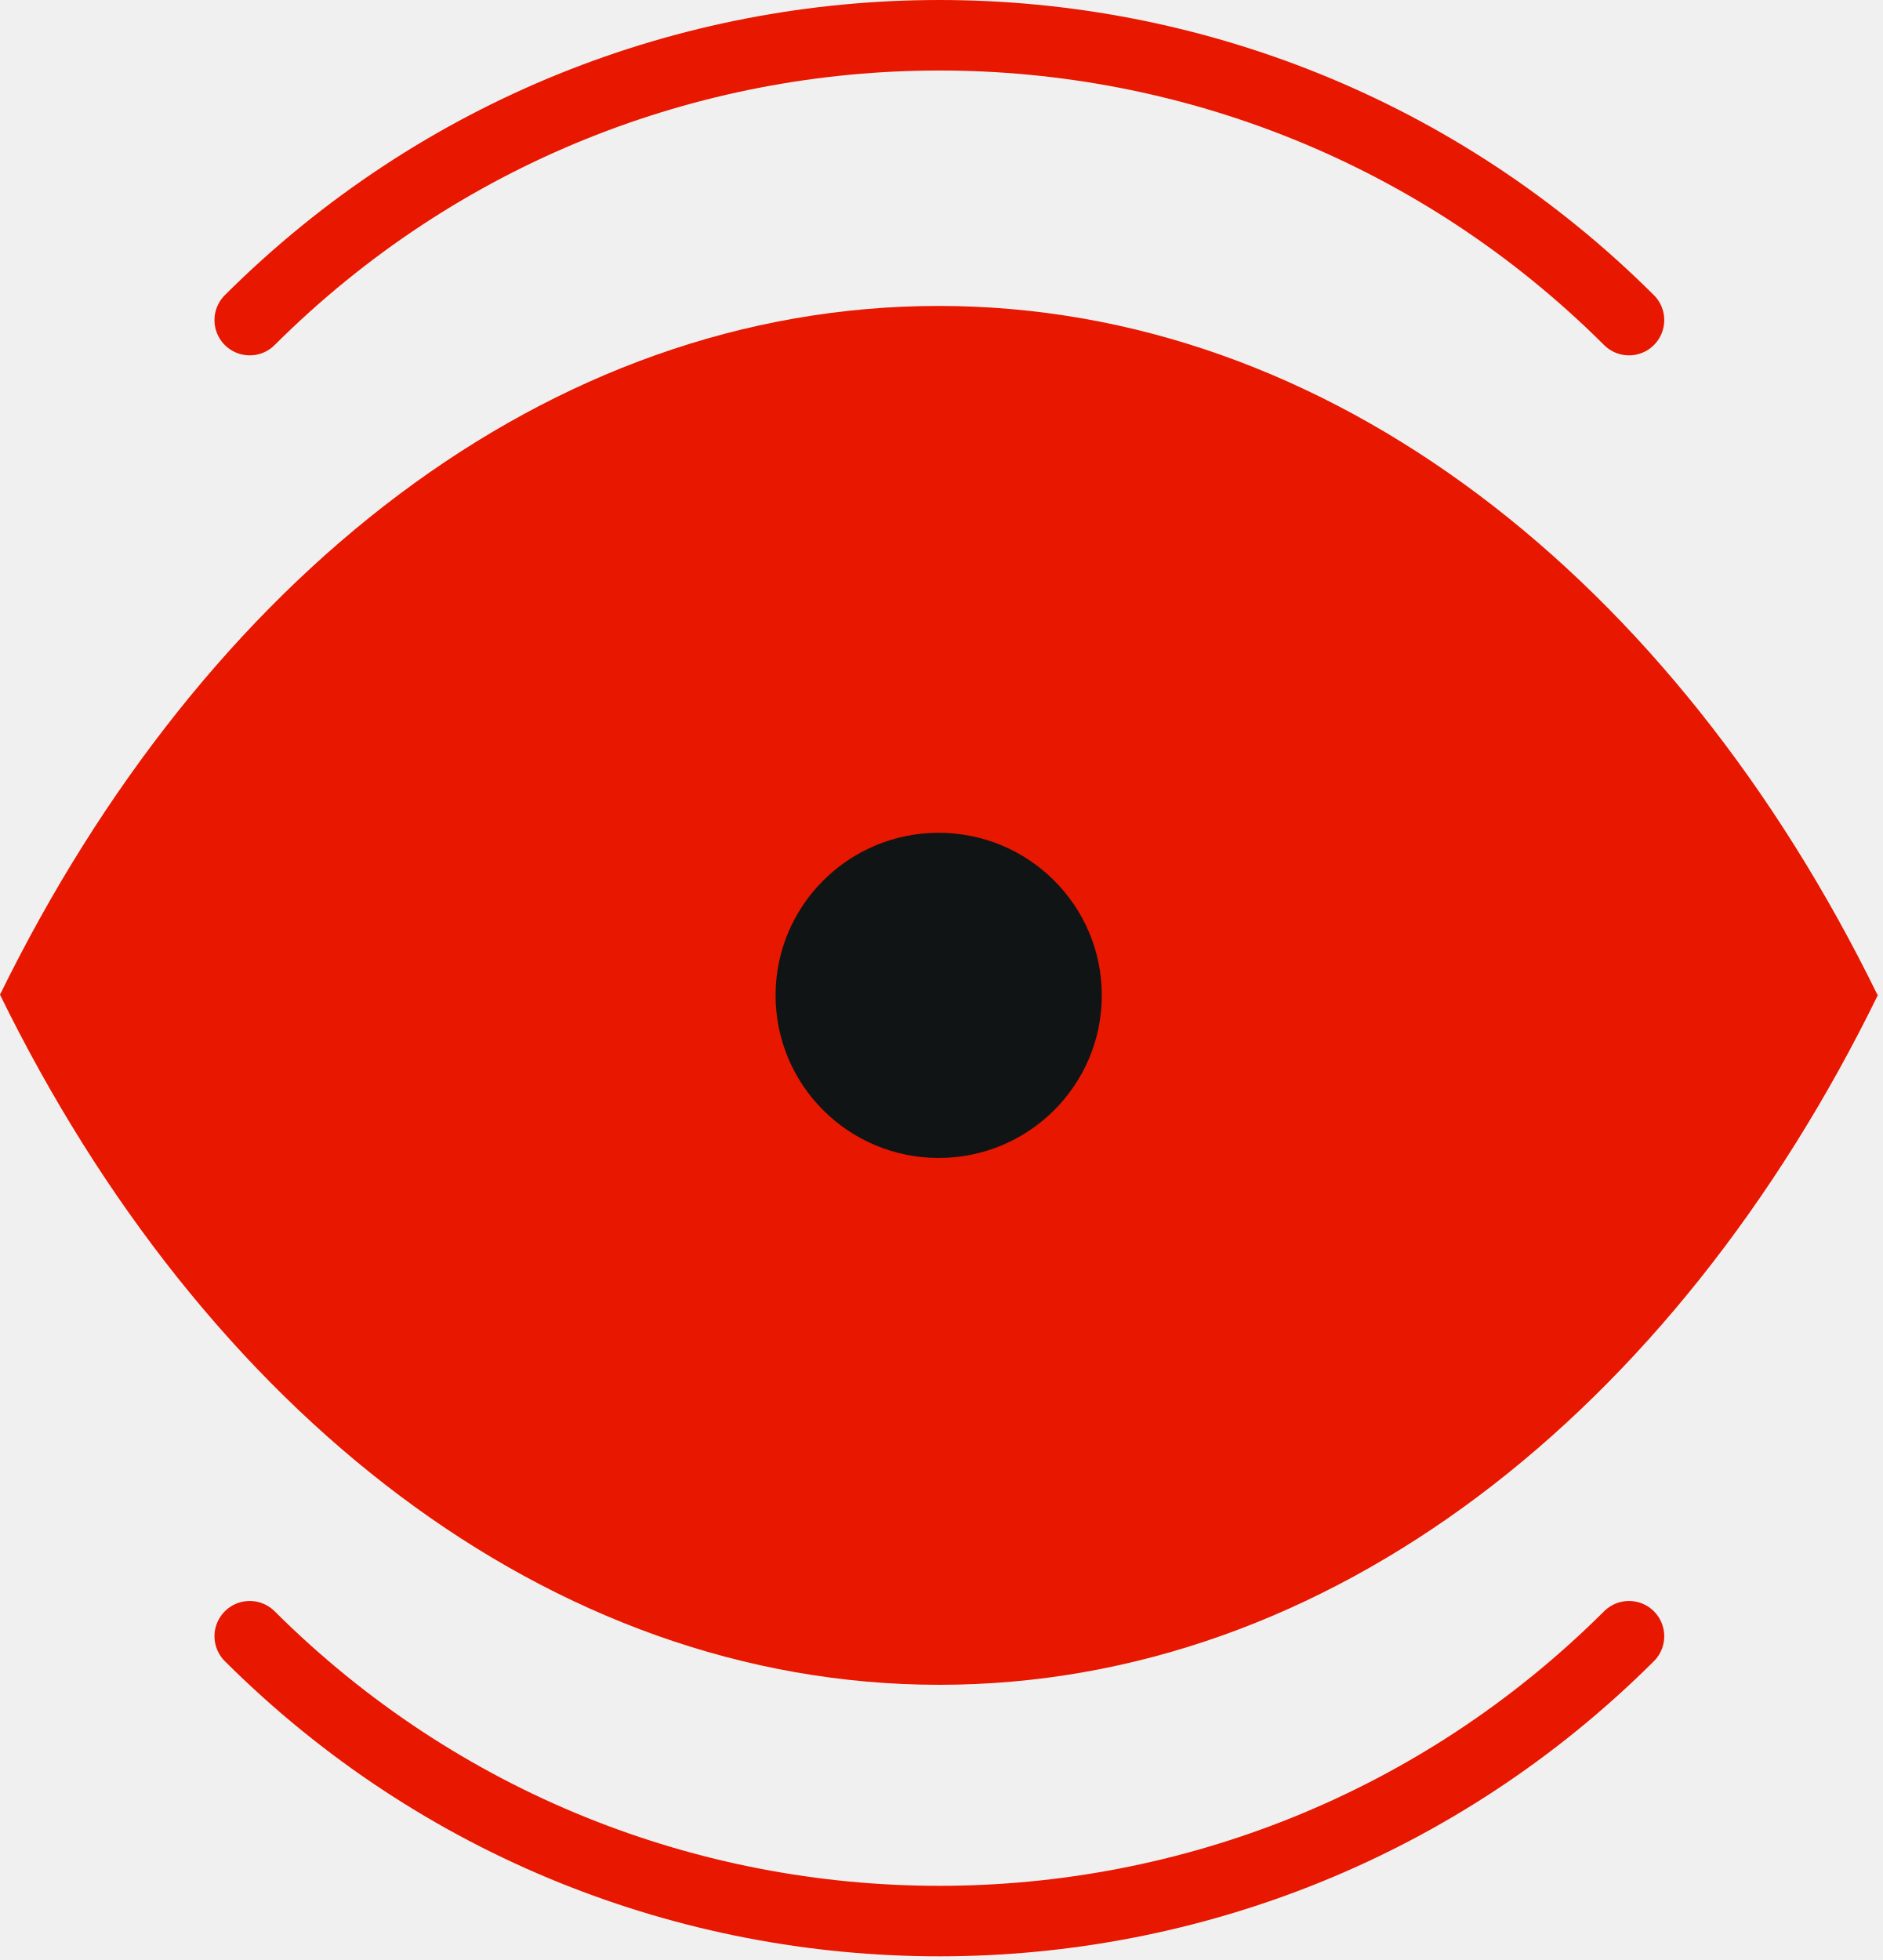
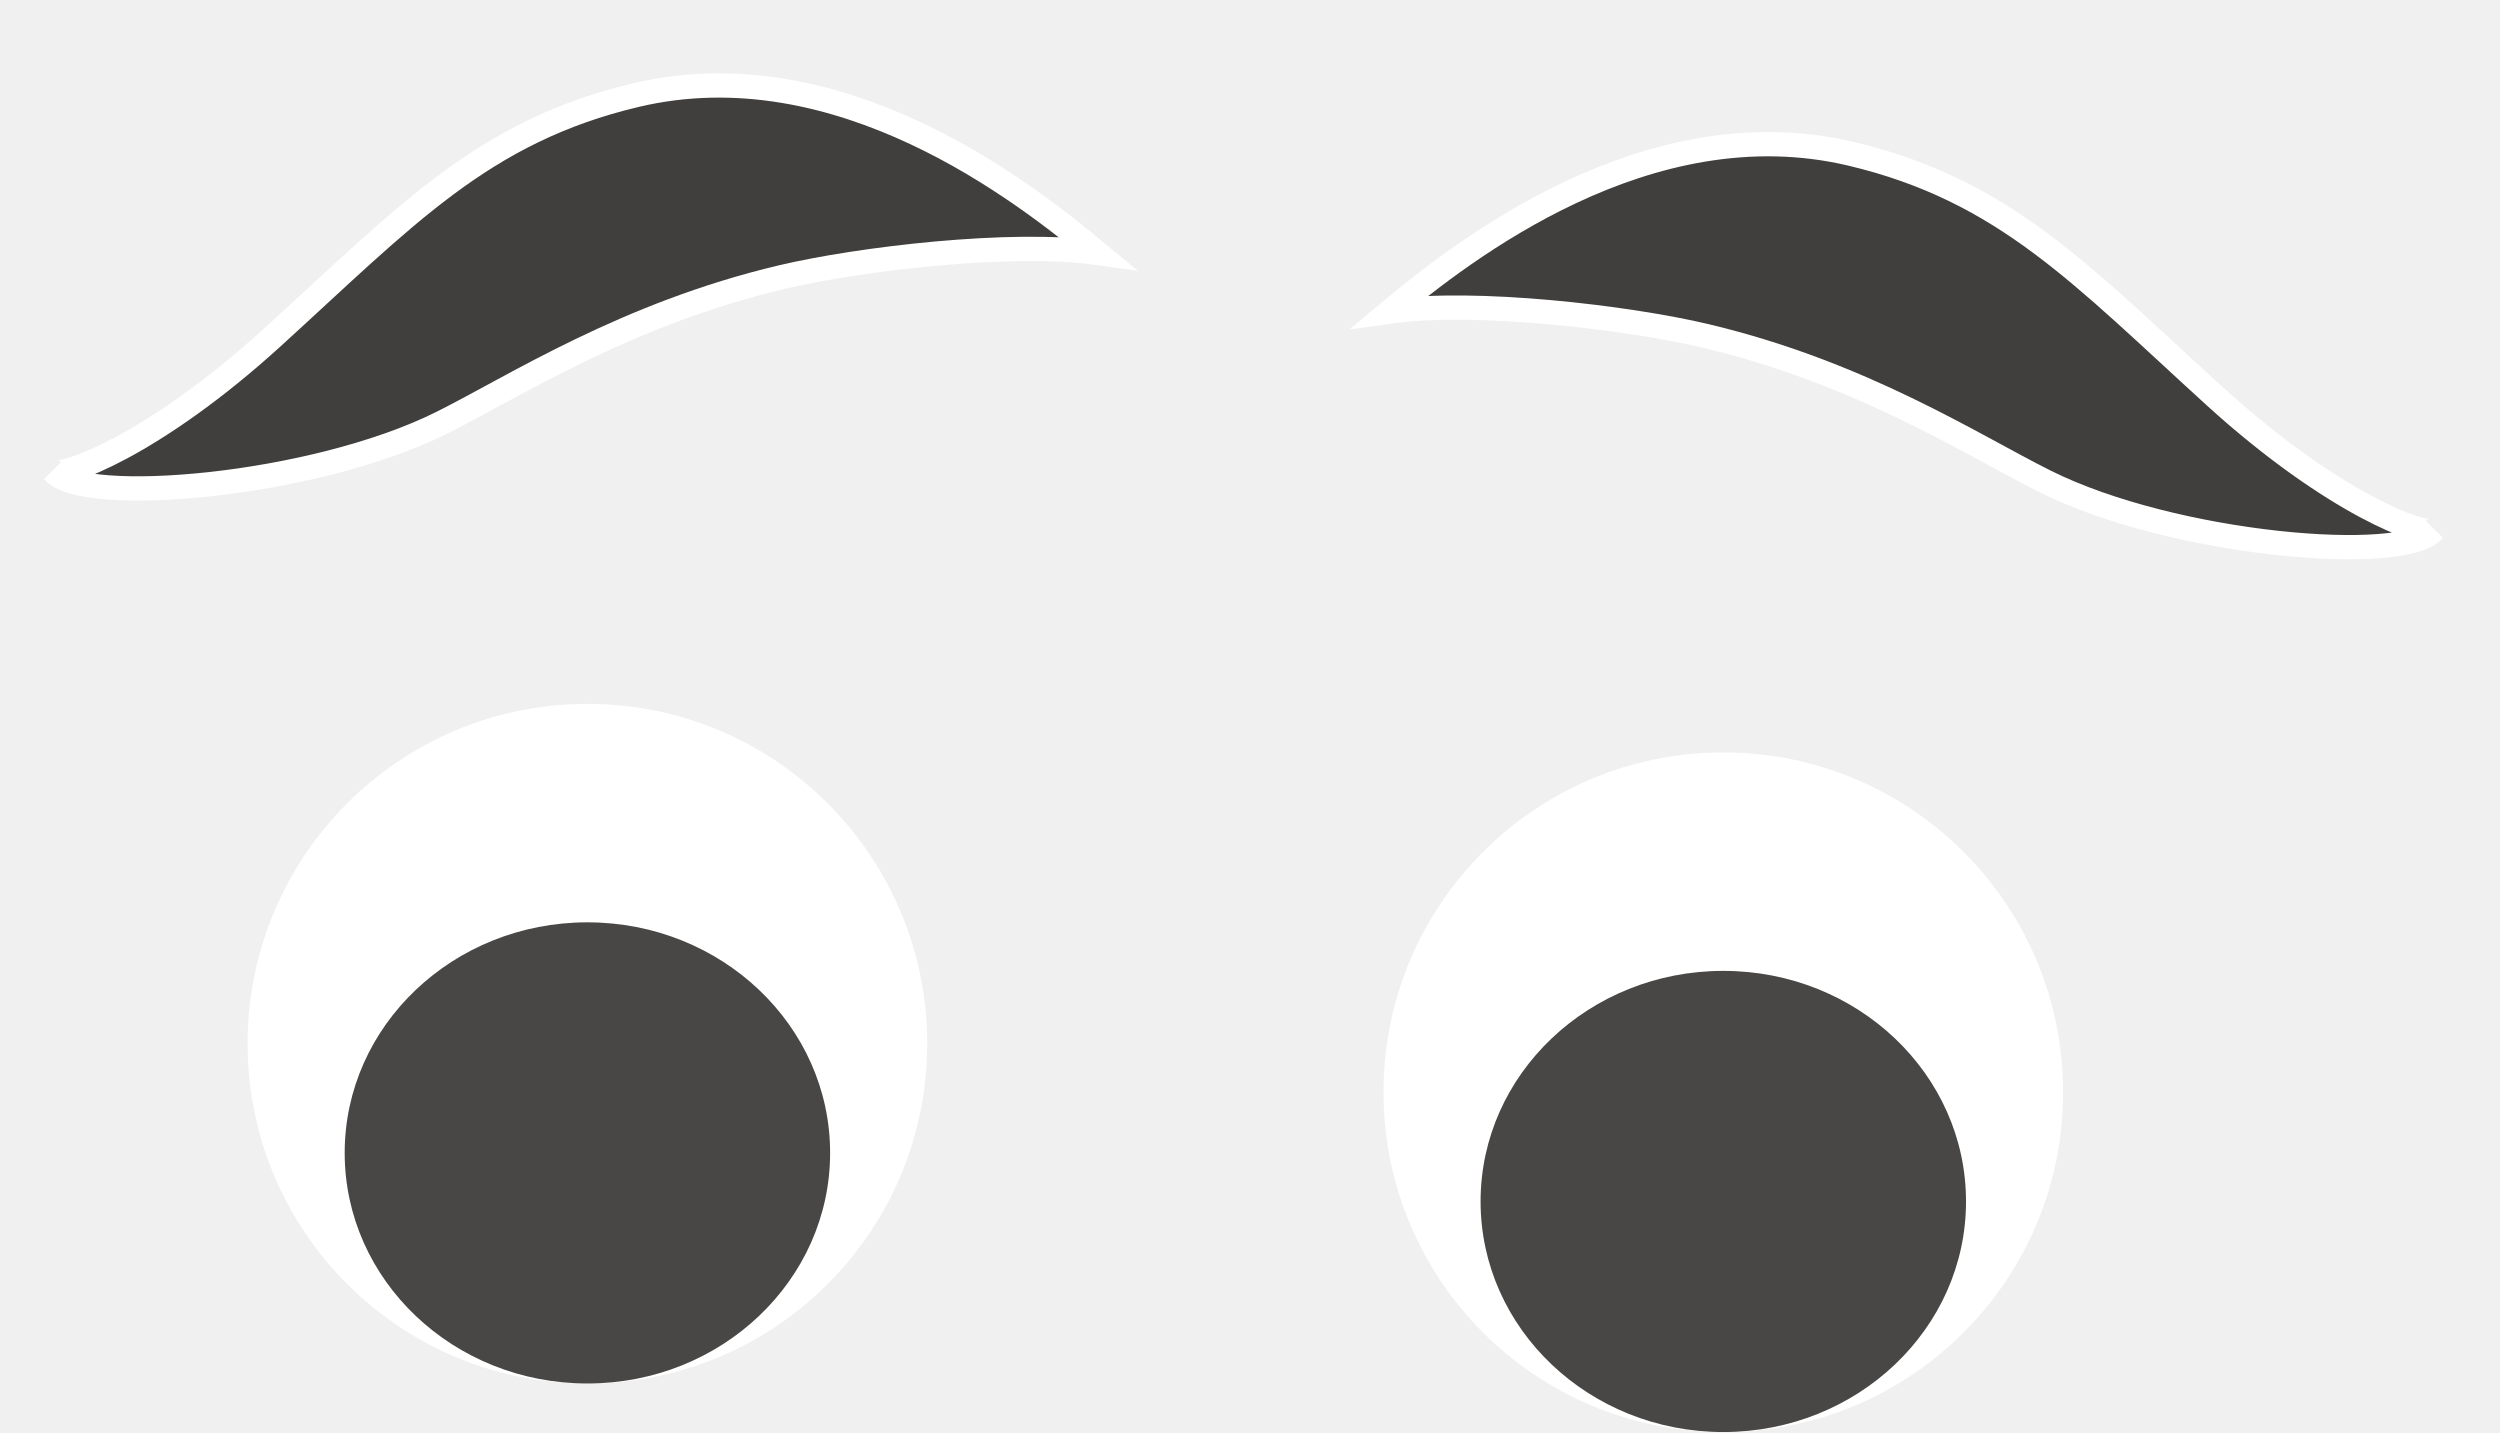
- <svg xmlns="http://www.w3.org/2000/svg" width="267" height="278" viewBox="0 0 267 278" fill="none">
-   <path d="M35.424 45.402C89.472 -8.467 177.024 -8.467 231.072 45.402" stroke="#E81700" stroke-width="10" stroke-linecap="round" stroke-linejoin="round" />
-   <path d="M35.424 232.078C89.472 285.947 177.024 285.947 231.072 232.078" stroke="#E81700" stroke-width="10" stroke-linecap="round" stroke-linejoin="round" />
-   <path d="M266.4 141.084C237.504 200.216 188.544 238.967 133.248 238.967C77.952 238.967 28.896 200.12 0 141.084C28.896 82.144 77.664 43.393 133.152 43.393C188.64 43.393 237.504 82.24 266.304 141.084H266.4Z" fill="#E81700" />
-   <path d="M133.152 164.24C145.929 164.24 156.288 153.916 156.288 141.181C156.288 128.445 145.929 118.121 133.152 118.121C120.374 118.121 110.016 128.445 110.016 141.181C110.016 153.916 120.374 164.24 133.152 164.24Z" fill="#101415" />
+ <svg xmlns="http://www.w3.org/2000/svg" width="103" height="59" viewBox="0 0 103 59" fill="none">
+   <circle cx="24.201" cy="43" r="14" fill="white" />
+   <circle cx="71" cy="45" r="14" fill="white" />
+   <ellipse cx="24.201" cy="47.5" rx="10" ry="9.5" fill="#484745" />
+   <ellipse cx="71" cy="49.5" rx="10" ry="9.5" fill="#484745" />
+   <path d="M26.201 3.918C34.572 1.933 42.201 7.919 45.205 10.416C41.701 9.919 35.421 10.656 32.201 11.419C25.762 12.944 21.201 15.919 18.201 17.417C12.911 20.06 3.392 20.853 2.201 19.417C2.555 19.715 6.309 18.368 11.205 13.916C16.701 8.917 19.87 5.419 26.201 3.918Z" fill="#403F3D" stroke="white" />
+   <path d="M76.263 6.337C67.892 4.352 60.263 10.338 57.259 12.835C60.763 12.338 67.043 13.075 70.263 13.838C76.702 15.363 81.263 18.338 84.263 19.836C89.553 22.479 99.072 23.272 100.262 21.836C99.909 22.134 96.155 20.787 91.259 16.335C85.763 11.336 82.594 7.838 76.263 6.337Z" fill="#403F3D" stroke="white" />
</svg>
